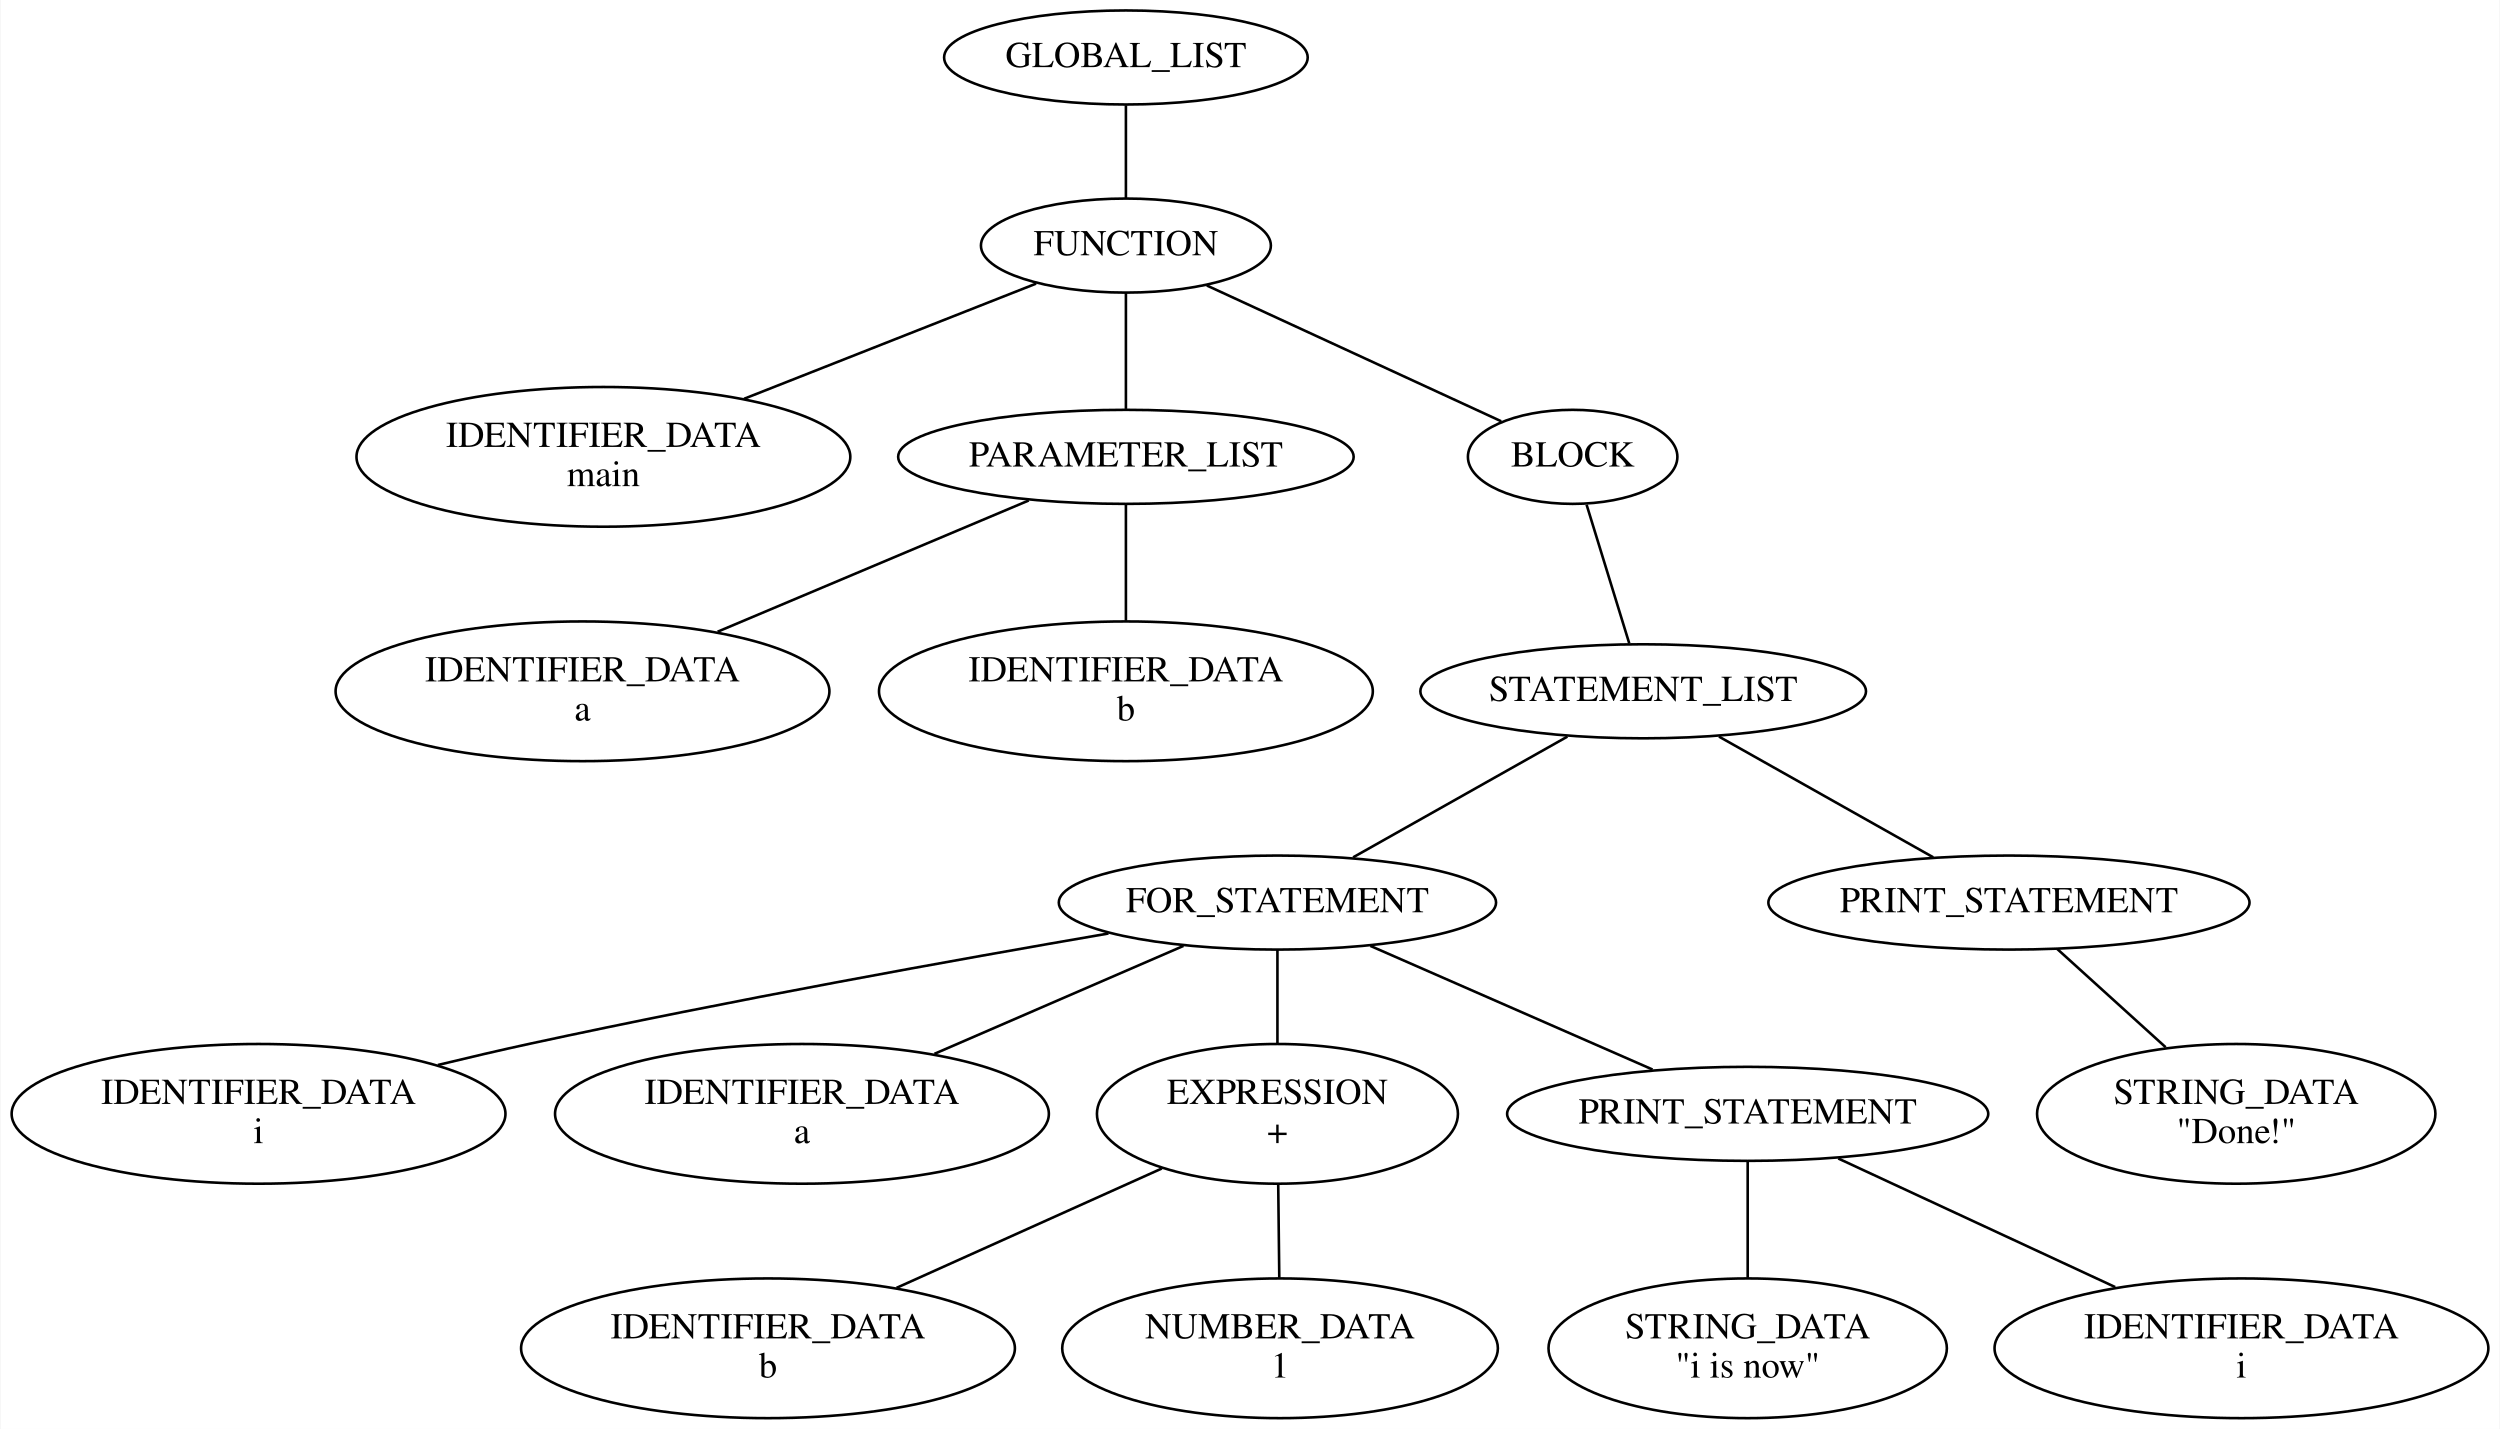
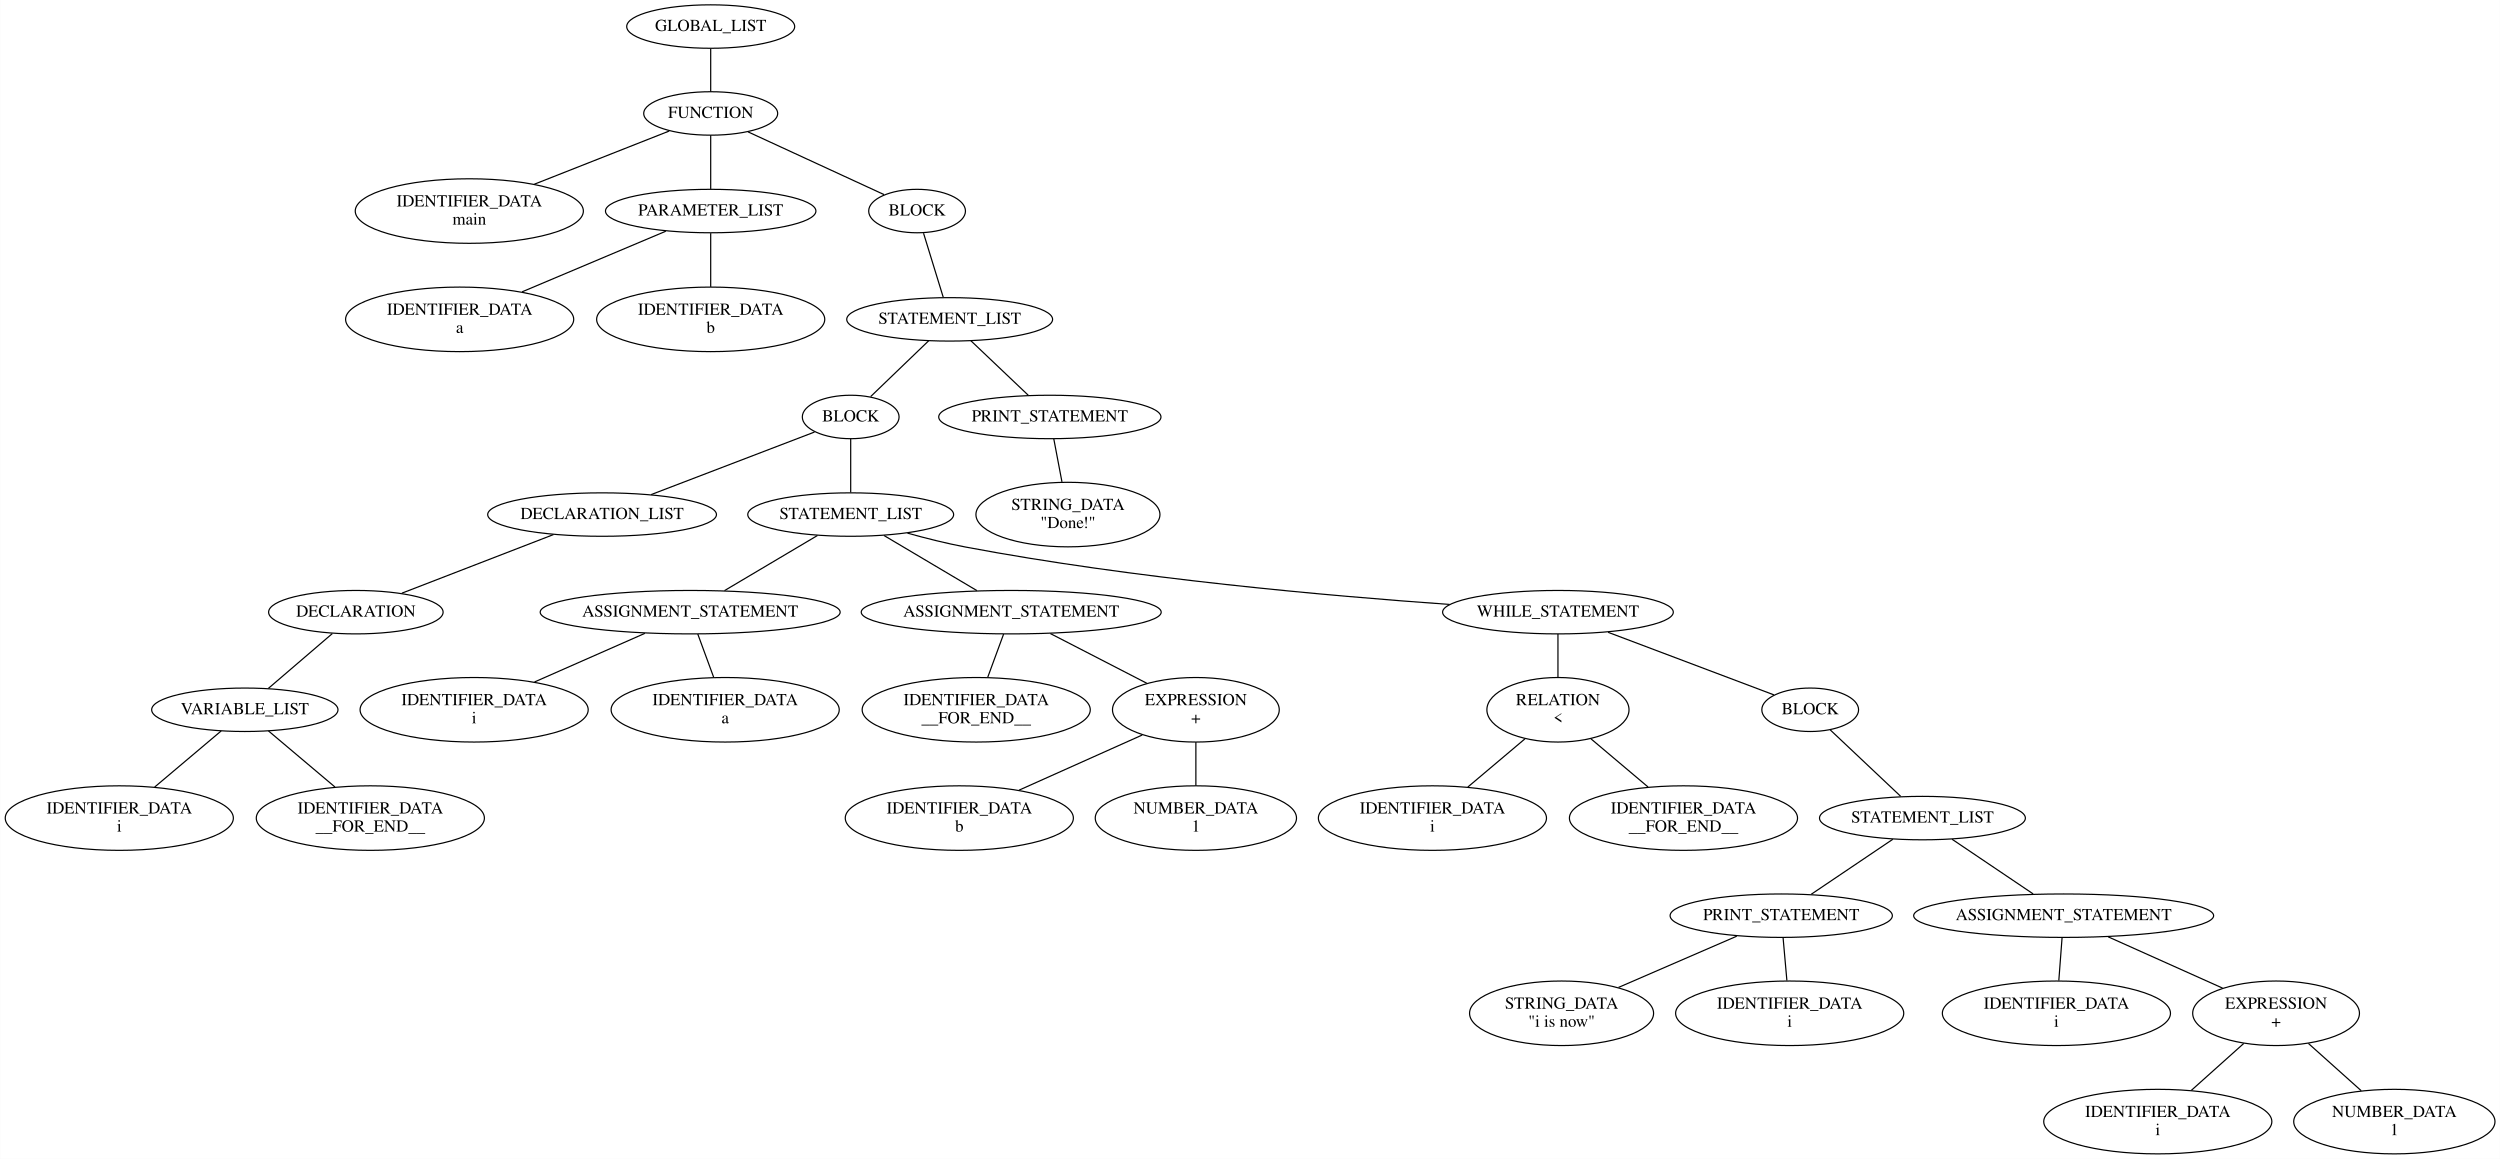
- <svg xmlns="http://www.w3.org/2000/svg" width="957pt" height="547pt" viewBox="0.00 0.00 956.50 546.96">
-   <g id="graph0" class="graph" transform="scale(1 1) rotate(0) translate(4 542.96)">
-     <polygon fill="white" stroke="none" points="-4,4 -4,-542.96 952.5,-542.96 952.5,4 -4,4" />
+ <svg xmlns="http://www.w3.org/2000/svg" width="2071pt" height="960pt" viewBox="0.00 0.00 2071.19 960.18">
+   <g id="graph0" class="graph" transform="scale(1 1) rotate(0) translate(4 956.18)">
+     <polygon fill="white" stroke="none" points="-4,4 -4,-956.18 2067.19,-956.18 2067.19,4 -4,4" />
    <g id="node1" class="node">
-       <ellipse fill="none" stroke="black" cx="426.75" cy="-520.96" rx="69.59" ry="18" />
-       <text text-anchor="middle" x="426.75" y="-517.26" font-family="Times,serif" font-size="14.00">GLOBAL_LIST</text>
+       <ellipse fill="none" stroke="black" cx="584.75" cy="-934.18" rx="69.59" ry="18" />
+       <text text-anchor="middle" x="584.75" y="-930.48" font-family="Times,serif" font-size="14.00">GLOBAL_LIST</text>
    </g>
    <g id="node2" class="node">
-       <ellipse fill="none" stroke="black" cx="426.75" cy="-448.96" rx="55.49" ry="18" />
-       <text text-anchor="middle" x="426.75" y="-445.26" font-family="Times,serif" font-size="14.00">FUNCTION</text>
+       <ellipse fill="none" stroke="black" cx="584.75" cy="-862.18" rx="55.49" ry="18" />
+       <text text-anchor="middle" x="584.75" y="-858.48" font-family="Times,serif" font-size="14.00">FUNCTION</text>
    </g>
    <g id="edge1" class="edge">
-       <path fill="none" stroke="black" d="M426.75,-502.66C426.75,-491.81 426.75,-477.88 426.75,-467.06" />
+       <path fill="none" stroke="black" d="M584.75,-915.88C584.75,-905.03 584.75,-891.1 584.75,-880.29" />
    </g>
    <g id="node3" class="node">
-       <ellipse fill="none" stroke="black" cx="226.75" cy="-368.09" rx="94.51" ry="26.74" />
-       <text text-anchor="middle" x="226.75" y="-371.89" font-family="Times,serif" font-size="14.00">IDENTIFIER_DATA</text>
-       <text text-anchor="middle" x="226.75" y="-356.89" font-family="Times,serif" font-size="14.00">main</text>
+       <ellipse fill="none" stroke="black" cx="384.75" cy="-781.31" rx="94.51" ry="26.74" />
+       <text text-anchor="middle" x="384.75" y="-785.11" font-family="Times,serif" font-size="14.00">IDENTIFIER_DATA</text>
+       <text text-anchor="middle" x="384.75" y="-770.11" font-family="Times,serif" font-size="14.00">main</text>
    </g>
    <g id="edge2" class="edge">
-       <path fill="none" stroke="black" d="M392.37,-434.4C361.66,-422.29 316.16,-404.35 280.62,-390.33" />
+       <path fill="none" stroke="black" d="M550.37,-847.62C519.66,-835.51 474.16,-817.57 438.62,-803.55" />
    </g>
    <g id="node4" class="node">
-       <ellipse fill="none" stroke="black" cx="426.75" cy="-368.09" rx="87.18" ry="18" />
-       <text text-anchor="middle" x="426.75" y="-364.39" font-family="Times,serif" font-size="14.00">PARAMETER_LIST</text>
+       <ellipse fill="none" stroke="black" cx="584.75" cy="-781.31" rx="87.18" ry="18" />
+       <text text-anchor="middle" x="584.75" y="-777.61" font-family="Times,serif" font-size="14.00">PARAMETER_LIST</text>
    </g>
    <g id="edge3" class="edge">
-       <path fill="none" stroke="black" d="M426.75,-430.85C426.75,-417.71 426.75,-399.64 426.75,-386.44" />
+       <path fill="none" stroke="black" d="M584.75,-844.07C584.75,-830.93 584.75,-812.86 584.75,-799.66" />
    </g>
    <g id="node7" class="node">
-       <ellipse fill="none" stroke="black" cx="597.75" cy="-368.09" rx="40.09" ry="18" />
-       <text text-anchor="middle" x="597.75" y="-364.39" font-family="Times,serif" font-size="14.00">BLOCK</text>
+       <ellipse fill="none" stroke="black" cx="755.75" cy="-781.31" rx="40.09" ry="18" />
+       <text text-anchor="middle" x="755.75" y="-777.61" font-family="Times,serif" font-size="14.00">BLOCK</text>
    </g>
    <g id="edge6" class="edge">
-       <path fill="none" stroke="black" d="M457.72,-433.68C489.86,-418.85 539.66,-395.88 570.4,-381.71" />
+       <path fill="none" stroke="black" d="M615.72,-846.9C647.86,-832.07 697.66,-809.1 728.4,-794.93" />
    </g>
    <g id="node5" class="node">
-       <ellipse fill="none" stroke="black" cx="218.75" cy="-278.35" rx="94.51" ry="26.74" />
-       <text text-anchor="middle" x="218.75" y="-282.15" font-family="Times,serif" font-size="14.00">IDENTIFIER_DATA</text>
-       <text text-anchor="middle" x="218.75" y="-267.15" font-family="Times,serif" font-size="14.00">a</text>
+       <ellipse fill="none" stroke="black" cx="376.75" cy="-691.57" rx="94.51" ry="26.74" />
+       <text text-anchor="middle" x="376.75" y="-695.37" font-family="Times,serif" font-size="14.00">IDENTIFIER_DATA</text>
+       <text text-anchor="middle" x="376.75" y="-680.37" font-family="Times,serif" font-size="14.00">a</text>
    </g>
    <g id="edge4" class="edge">
-       <path fill="none" stroke="black" d="M389.57,-351.4C356.38,-337.41 307.45,-316.77 270.46,-301.16" />
+       <path fill="none" stroke="black" d="M547.57,-764.62C514.38,-750.63 465.45,-729.99 428.46,-714.38" />
    </g>
    <g id="node6" class="node">
-       <ellipse fill="none" stroke="black" cx="426.75" cy="-278.35" rx="94.51" ry="26.74" />
-       <text text-anchor="middle" x="426.75" y="-282.15" font-family="Times,serif" font-size="14.00">IDENTIFIER_DATA</text>
-       <text text-anchor="middle" x="426.75" y="-267.15" font-family="Times,serif" font-size="14.00">b</text>
+       <ellipse fill="none" stroke="black" cx="584.75" cy="-691.57" rx="94.51" ry="26.74" />
+       <text text-anchor="middle" x="584.75" y="-695.37" font-family="Times,serif" font-size="14.00">IDENTIFIER_DATA</text>
+       <text text-anchor="middle" x="584.75" y="-680.37" font-family="Times,serif" font-size="14.00">b</text>
    </g>
    <g id="edge5" class="edge">
-       <path fill="none" stroke="black" d="M426.75,-349.76C426.75,-337.07 426.75,-319.64 426.75,-305.3" />
+       <path fill="none" stroke="black" d="M584.75,-762.98C584.75,-750.29 584.75,-732.86 584.75,-718.52" />
    </g>
    <g id="node8" class="node">
-       <ellipse fill="none" stroke="black" cx="624.75" cy="-278.35" rx="85.29" ry="18" />
-       <text text-anchor="middle" x="624.75" y="-274.65" font-family="Times,serif" font-size="14.00">STATEMENT_LIST</text>
+       <ellipse fill="none" stroke="black" cx="782.75" cy="-691.57" rx="85.29" ry="18" />
+       <text text-anchor="middle" x="782.75" y="-687.87" font-family="Times,serif" font-size="14.00">STATEMENT_LIST</text>
    </g>
    <g id="edge7" class="edge">
-       <path fill="none" stroke="black" d="M603.09,-349.76C607.82,-334.37 614.7,-312.02 619.43,-296.65" />
+       <path fill="none" stroke="black" d="M761.09,-762.98C765.82,-747.59 772.7,-725.24 777.43,-709.87" />
    </g>
    <g id="node9" class="node">
-       <ellipse fill="none" stroke="black" cx="484.75" cy="-197.48" rx="83.69" ry="18" />
-       <text text-anchor="middle" x="484.75" y="-193.78" font-family="Times,serif" font-size="14.00">FOR_STATEMENT</text>
+       <ellipse fill="none" stroke="black" cx="700.75" cy="-610.7" rx="40.09" ry="18" />
+       <text text-anchor="middle" x="700.75" y="-607" font-family="Times,serif" font-size="14.00">BLOCK</text>
    </g>
    <g id="edge8" class="edge">
-       <path fill="none" stroke="black" d="M595.74,-261.01C571.72,-247.47 537.74,-228.33 513.72,-214.8" />
+       <path fill="none" stroke="black" d="M765.36,-673.84C751.16,-660.19 731.24,-641.02 717.28,-627.6" />
+     </g>
+     <g id="node38" class="node">
+       <ellipse fill="none" stroke="black" cx="865.75" cy="-610.7" rx="92.08" ry="18" />
+       <text text-anchor="middle" x="865.75" y="-607" font-family="Times,serif" font-size="14.00">PRINT_STATEMENT</text>
+     </g>
+     <g id="edge37" class="edge">
+       <path fill="none" stroke="black" d="M800.35,-673.84C814.34,-660.55 833.83,-642.03 847.89,-628.67" />
+     </g>
+     <g id="node10" class="node">
+       <ellipse fill="none" stroke="black" cx="494.75" cy="-529.83" rx="94.78" ry="18" />
+       <text text-anchor="middle" x="494.75" y="-526.13" font-family="Times,serif" font-size="14.00">DECLARATION_LIST</text>
+     </g>
+     <g id="edge9" class="edge">
+       <path fill="none" stroke="black" d="M670.8,-598.23C635.09,-584.56 575.25,-561.65 535.39,-546.39" />
+     </g>
+     <g id="node15" class="node">
+       <ellipse fill="none" stroke="black" cx="700.75" cy="-529.83" rx="85.29" ry="18" />
+       <text text-anchor="middle" x="700.75" y="-526.13" font-family="Times,serif" font-size="14.00">STATEMENT_LIST</text>
+     </g>
+     <g id="edge14" class="edge">
+       <path fill="none" stroke="black" d="M700.75,-592.59C700.75,-579.45 700.75,-561.38 700.75,-548.18" />
+     </g>
+     <g id="node11" class="node">
+       <ellipse fill="none" stroke="black" cx="290.75" cy="-448.96" rx="72.29" ry="18" />
+       <text text-anchor="middle" x="290.75" y="-445.26" font-family="Times,serif" font-size="14.00">DECLARATION</text>
+     </g>
+     <g id="edge10" class="edge">
+       <path fill="none" stroke="black" d="M454.45,-513.25C417.99,-499.15 364.68,-478.54 328.9,-464.71" />
+     </g>
+     <g id="node12" class="node">
+       <ellipse fill="none" stroke="black" cx="198.75" cy="-368.09" rx="77.19" ry="18" />
+       <text text-anchor="middle" x="198.75" y="-364.39" font-family="Times,serif" font-size="14.00">VARIABLE_LIST</text>
+     </g>
+     <g id="edge11" class="edge">
+       <path fill="none" stroke="black" d="M271.24,-431.23C255.63,-417.85 233.84,-399.17 218.24,-385.79" />
+     </g>
+     <g id="node13" class="node">
+       <ellipse fill="none" stroke="black" cx="94.75" cy="-278.35" rx="94.51" ry="26.74" />
+       <text text-anchor="middle" x="94.75" y="-282.15" font-family="Times,serif" font-size="14.00">IDENTIFIER_DATA</text>
+       <text text-anchor="middle" x="94.75" y="-267.15" font-family="Times,serif" font-size="14.00">i</text>
+     </g>
+     <g id="edge12" class="edge">
+       <path fill="none" stroke="black" d="M179.19,-350.59C163.66,-337.48 141.69,-318.95 124.06,-304.08" />
+     </g>
+     <g id="node14" class="node">
+       <ellipse fill="none" stroke="black" cx="302.75" cy="-278.35" rx="94.51" ry="26.74" />
+       <text text-anchor="middle" x="302.75" y="-282.15" font-family="Times,serif" font-size="14.00">IDENTIFIER_DATA</text>
+       <text text-anchor="middle" x="302.75" y="-267.15" font-family="Times,serif" font-size="14.00">__FOR_END__</text>
+     </g>
+     <g id="edge13" class="edge">
+       <path fill="none" stroke="black" d="M218.31,-350.59C233.85,-337.48 255.81,-318.95 273.45,-304.08" />
+     </g>
+     <g id="node16" class="node">
+       <ellipse fill="none" stroke="black" cx="567.75" cy="-448.96" rx="124.28" ry="18" />
+       <text text-anchor="middle" x="567.75" y="-445.26" font-family="Times,serif" font-size="14.00">ASSIGNMENT_STATEMENT</text>
+     </g>
+     <g id="edge15" class="edge">
+       <path fill="none" stroke="black" d="M673.19,-512.49C650.67,-499.13 618.95,-480.32 596.19,-466.83" />
+     </g>
+     <g id="node19" class="node">
+       <ellipse fill="none" stroke="black" cx="833.75" cy="-448.96" rx="124.28" ry="18" />
+       <text text-anchor="middle" x="833.75" y="-445.26" font-family="Times,serif" font-size="14.00">ASSIGNMENT_STATEMENT</text>
+     </g>
+     <g id="edge18" class="edge">
+       <path fill="none" stroke="black" d="M728.31,-512.49C750.83,-499.13 782.55,-480.32 805.31,-466.83" />
+     </g>
+     <g id="node24" class="node">
+       <ellipse fill="none" stroke="black" cx="1286.75" cy="-448.96" rx="95.58" ry="18" />
+       <text text-anchor="middle" x="1286.75" y="-445.26" font-family="Times,serif" font-size="14.00">WHILE_STATEMENT</text>
+     </g>
+     <g id="edge23" class="edge">
+       <path fill="none" stroke="black" d="M747.77,-514.45C762.96,-510.22 779.96,-505.94 795.75,-502.96 934.55,-476.74 1098.05,-462.32 1196.98,-455.37" />
+     </g>
+     <g id="node17" class="node">
+       <ellipse fill="none" stroke="black" cx="388.75" cy="-368.09" rx="94.51" ry="26.74" />
+       <text text-anchor="middle" x="388.75" y="-371.89" font-family="Times,serif" font-size="14.00">IDENTIFIER_DATA</text>
+       <text text-anchor="middle" x="388.75" y="-356.89" font-family="Times,serif" font-size="14.00">i</text>
+     </g>
+     <g id="edge16" class="edge">
+       <path fill="none" stroke="black" d="M530.23,-431.43C503.68,-419.73 467.78,-403.91 438.8,-391.14" />
    </g>
    <g id="node18" class="node">
-       <ellipse fill="none" stroke="black" cx="764.75" cy="-197.48" rx="92.08" ry="18" />
-       <text text-anchor="middle" x="764.75" y="-193.78" font-family="Times,serif" font-size="14.00">PRINT_STATEMENT</text>
+       <ellipse fill="none" stroke="black" cx="596.75" cy="-368.09" rx="94.51" ry="26.74" />
+       <text text-anchor="middle" x="596.75" y="-371.89" font-family="Times,serif" font-size="14.00">IDENTIFIER_DATA</text>
+       <text text-anchor="middle" x="596.75" y="-356.89" font-family="Times,serif" font-size="14.00">a</text>
    </g>
    <g id="edge17" class="edge">
-       <path fill="none" stroke="black" d="M653.76,-261.01C677.79,-247.47 711.76,-228.33 735.78,-214.8" />
-     </g>
-     <g id="node10" class="node">
-       <ellipse fill="none" stroke="black" cx="94.75" cy="-116.61" rx="94.51" ry="26.74" />
-       <text text-anchor="middle" x="94.75" y="-120.41" font-family="Times,serif" font-size="14.00">IDENTIFIER_DATA</text>
-       <text text-anchor="middle" x="94.75" y="-105.41" font-family="Times,serif" font-size="14.00">i</text>
-     </g>
-     <g id="edge9" class="edge">
-       <path fill="none" stroke="black" d="M420.07,-185.65C361.96,-175.64 274.38,-159.88 198.75,-143.48 187.3,-141 175.18,-138.17 163.42,-135.32" />
-     </g>
-     <g id="node11" class="node">
-       <ellipse fill="none" stroke="black" cx="302.75" cy="-116.61" rx="94.51" ry="26.74" />
-       <text text-anchor="middle" x="302.75" y="-120.41" font-family="Times,serif" font-size="14.00">IDENTIFIER_DATA</text>
-       <text text-anchor="middle" x="302.75" y="-105.41" font-family="Times,serif" font-size="14.00">a</text>
-     </g>
-     <g id="edge10" class="edge">
-       <path fill="none" stroke="black" d="M448.79,-180.9C421.55,-169.09 383.76,-152.72 353.45,-139.58" />
-     </g>
-     <g id="node12" class="node">
-       <ellipse fill="none" stroke="black" cx="484.75" cy="-116.61" rx="69.09" ry="26.74" />
-       <text text-anchor="middle" x="484.75" y="-120.41" font-family="Times,serif" font-size="14.00">EXPRESSION</text>
-       <text text-anchor="middle" x="484.75" y="-105.41" font-family="Times,serif" font-size="14.00">+</text>
-     </g>
-     <g id="edge11" class="edge">
-       <path fill="none" stroke="black" d="M484.75,-179.37C484.75,-168.95 484.75,-155.43 484.75,-143.69" />
-     </g>
-     <g id="node15" class="node">
-       <ellipse fill="none" stroke="black" cx="664.75" cy="-116.61" rx="92.08" ry="18" />
-       <text text-anchor="middle" x="664.75" y="-112.91" font-family="Times,serif" font-size="14.00">PRINT_STATEMENT</text>
-     </g>
-     <g id="edge14" class="edge">
-       <path fill="none" stroke="black" d="M520.31,-180.9C551.56,-167.21 596.84,-147.37 628.34,-133.57" />
-     </g>
-     <g id="node13" class="node">
-       <ellipse fill="none" stroke="black" cx="289.75" cy="-26.87" rx="94.51" ry="26.74" />
-       <text text-anchor="middle" x="289.75" y="-30.67" font-family="Times,serif" font-size="14.00">IDENTIFIER_DATA</text>
-       <text text-anchor="middle" x="289.75" y="-15.67" font-family="Times,serif" font-size="14.00">b</text>
-     </g>
-     <g id="edge12" class="edge">
-       <path fill="none" stroke="black" d="M440.5,-95.7C410.28,-82.1 370.2,-64.07 338.96,-50.01" />
-     </g>
-     <g id="node14" class="node">
-       <ellipse fill="none" stroke="black" cx="485.75" cy="-26.87" rx="83.38" ry="26.74" />
-       <text text-anchor="middle" x="485.75" y="-30.67" font-family="Times,serif" font-size="14.00">NUMBER_DATA</text>
-       <text text-anchor="middle" x="485.75" y="-15.67" font-family="Times,serif" font-size="14.00">1</text>
-     </g>
-     <g id="edge13" class="edge">
-       <path fill="none" stroke="black" d="M485.05,-89.76C485.18,-78.44 485.33,-65.18 485.46,-53.84" />
-     </g>
-     <g id="node16" class="node">
-       <ellipse fill="none" stroke="black" cx="664.75" cy="-26.87" rx="76.24" ry="26.74" />
-       <text text-anchor="middle" x="664.75" y="-30.67" font-family="Times,serif" font-size="14.00">STRING_DATA</text>
-       <text text-anchor="middle" x="664.75" y="-15.67" font-family="Times,serif" font-size="14.00">"i is now"</text>
-     </g>
-     <g id="edge15" class="edge">
-       <path fill="none" stroke="black" d="M664.75,-98.28C664.75,-85.59 664.75,-68.16 664.75,-53.82" />
-     </g>
-     <g id="node17" class="node">
-       <ellipse fill="none" stroke="black" cx="853.75" cy="-26.87" rx="94.51" ry="26.74" />
-       <text text-anchor="middle" x="853.75" y="-30.67" font-family="Times,serif" font-size="14.00">IDENTIFIER_DATA</text>
-       <text text-anchor="middle" x="853.75" y="-15.67" font-family="Times,serif" font-size="14.00">i</text>
-     </g>
-     <g id="edge16" class="edge">
-       <path fill="none" stroke="black" d="M699.42,-99.52C729.15,-85.71 772.31,-65.68 805.43,-50.3" />
-     </g>
-     <g id="node19" class="node">
-       <ellipse fill="none" stroke="black" cx="851.75" cy="-116.61" rx="76.24" ry="26.74" />
-       <text text-anchor="middle" x="851.75" y="-120.41" font-family="Times,serif" font-size="14.00">STRING_DATA</text>
-       <text text-anchor="middle" x="851.75" y="-105.41" font-family="Times,serif" font-size="14.00">"Done!"</text>
-     </g>
-     <g id="edge18" class="edge">
-       <path fill="none" stroke="black" d="M783.2,-179.75C795.27,-168.81 811.25,-154.33 824.74,-142.1" />
+       <path fill="none" stroke="black" d="M574.04,-430.85C577.88,-420.43 582.85,-406.91 587.16,-395.17" />
+     </g>
+     <g id="node20" class="node">
+       <ellipse fill="none" stroke="black" cx="804.75" cy="-368.09" rx="94.51" ry="26.74" />
+       <text text-anchor="middle" x="804.75" y="-371.89" font-family="Times,serif" font-size="14.00">IDENTIFIER_DATA</text>
+       <text text-anchor="middle" x="804.75" y="-356.89" font-family="Times,serif" font-size="14.00">__FOR_END__</text>
+     </g>
+     <g id="edge19" class="edge">
+       <path fill="none" stroke="black" d="M827.46,-430.85C823.63,-420.43 818.66,-406.91 814.34,-395.17" />
+     </g>
+     <g id="node21" class="node">
+       <ellipse fill="none" stroke="black" cx="986.75" cy="-368.09" rx="69.09" ry="26.74" />
+       <text text-anchor="middle" x="986.75" y="-371.89" font-family="Times,serif" font-size="14.00">EXPRESSION</text>
+       <text text-anchor="middle" x="986.75" y="-356.89" font-family="Times,serif" font-size="14.00">+</text>
+     </g>
+     <g id="edge20" class="edge">
+       <path fill="none" stroke="black" d="M866.2,-431.23C889.53,-419.21 921.16,-402.9 946.17,-390.01" />
+     </g>
+     <g id="node22" class="node">
+       <ellipse fill="none" stroke="black" cx="790.75" cy="-278.35" rx="94.51" ry="26.74" />
+       <text text-anchor="middle" x="790.75" y="-282.15" font-family="Times,serif" font-size="14.00">IDENTIFIER_DATA</text>
+       <text text-anchor="middle" x="790.75" y="-267.15" font-family="Times,serif" font-size="14.00">b</text>
+     </g>
+     <g id="edge21" class="edge">
+       <path fill="none" stroke="black" d="M942.28,-347.18C911.89,-333.58 871.61,-315.55 840.22,-301.49" />
+     </g>
+     <g id="node23" class="node">
+       <ellipse fill="none" stroke="black" cx="986.75" cy="-278.35" rx="83.38" ry="26.74" />
+       <text text-anchor="middle" x="986.75" y="-282.15" font-family="Times,serif" font-size="14.00">NUMBER_DATA</text>
+       <text text-anchor="middle" x="986.75" y="-267.15" font-family="Times,serif" font-size="14.00">1</text>
+     </g>
+     <g id="edge22" class="edge">
+       <path fill="none" stroke="black" d="M986.75,-341.24C986.75,-329.92 986.75,-316.66 986.75,-305.32" />
+     </g>
+     <g id="node25" class="node">
+       <ellipse fill="none" stroke="black" cx="1286.75" cy="-368.09" rx="58.88" ry="26.74" />
+       <text text-anchor="middle" x="1286.75" y="-371.89" font-family="Times,serif" font-size="14.00">RELATION</text>
+       <text text-anchor="middle" x="1286.75" y="-356.89" font-family="Times,serif" font-size="14.00">&lt;</text>
+     </g>
+     <g id="edge24" class="edge">
+       <path fill="none" stroke="black" d="M1286.75,-430.85C1286.75,-420.43 1286.75,-406.91 1286.75,-395.17" />
+     </g>
+     <g id="node28" class="node">
+       <ellipse fill="none" stroke="black" cx="1495.75" cy="-368.09" rx="40.09" ry="18" />
+       <text text-anchor="middle" x="1495.75" y="-364.39" font-family="Times,serif" font-size="14.00">BLOCK</text>
+     </g>
+     <g id="edge27" class="edge">
+       <path fill="none" stroke="black" d="M1328.29,-432.28C1368.89,-416.97 1429.69,-394.02 1465.78,-380.4" />
+     </g>
+     <g id="node26" class="node">
+       <ellipse fill="none" stroke="black" cx="1182.75" cy="-278.35" rx="94.51" ry="26.74" />
+       <text text-anchor="middle" x="1182.75" y="-282.15" font-family="Times,serif" font-size="14.00">IDENTIFIER_DATA</text>
+       <text text-anchor="middle" x="1182.75" y="-267.15" font-family="Times,serif" font-size="14.00">i</text>
+     </g>
+     <g id="edge25" class="edge">
+       <path fill="none" stroke="black" d="M1259.43,-344.04C1244.86,-331.75 1226.94,-316.63 1212.08,-304.09" />
+     </g>
+     <g id="node27" class="node">
+       <ellipse fill="none" stroke="black" cx="1390.75" cy="-278.35" rx="94.51" ry="26.74" />
+       <text text-anchor="middle" x="1390.75" y="-282.15" font-family="Times,serif" font-size="14.00">IDENTIFIER_DATA</text>
+       <text text-anchor="middle" x="1390.75" y="-267.15" font-family="Times,serif" font-size="14.00">__FOR_END__</text>
+     </g>
+     <g id="edge26" class="edge">
+       <path fill="none" stroke="black" d="M1314.08,-344.04C1328.64,-331.75 1346.57,-316.63 1361.42,-304.09" />
+     </g>
+     <g id="node29" class="node">
+       <ellipse fill="none" stroke="black" cx="1588.75" cy="-278.35" rx="85.29" ry="18" />
+       <text text-anchor="middle" x="1588.75" y="-274.65" font-family="Times,serif" font-size="14.00">STATEMENT_LIST</text>
+     </g>
+     <g id="edge28" class="edge">
+       <path fill="none" stroke="black" d="M1512.38,-351.4C1528.78,-335.93 1553.79,-312.33 1570.68,-296.4" />
+     </g>
+     <g id="node30" class="node">
+       <ellipse fill="none" stroke="black" cx="1471.75" cy="-197.48" rx="92.08" ry="18" />
+       <text text-anchor="middle" x="1471.75" y="-193.78" font-family="Times,serif" font-size="14.00">PRINT_STATEMENT</text>
+     </g>
+     <g id="edge29" class="edge">
+       <path fill="none" stroke="black" d="M1564.23,-260.82C1544.39,-247.45 1516.58,-228.7 1496.65,-215.26" />
+     </g>
+     <g id="node33" class="node">
+       <ellipse fill="none" stroke="black" cx="1705.75" cy="-197.48" rx="124.28" ry="18" />
+       <text text-anchor="middle" x="1705.75" y="-193.78" font-family="Times,serif" font-size="14.00">ASSIGNMENT_STATEMENT</text>
+     </g>
+     <g id="edge32" class="edge">
+       <path fill="none" stroke="black" d="M1613.28,-260.82C1632.98,-247.54 1660.55,-228.95 1680.45,-215.54" />
+     </g>
+     <g id="node31" class="node">
+       <ellipse fill="none" stroke="black" cx="1289.75" cy="-116.61" rx="76.24" ry="26.74" />
+       <text text-anchor="middle" x="1289.75" y="-120.41" font-family="Times,serif" font-size="14.00">STRING_DATA</text>
+       <text text-anchor="middle" x="1289.75" y="-105.41" font-family="Times,serif" font-size="14.00">"i is now"</text>
+     </g>
+     <g id="edge30" class="edge">
+       <path fill="none" stroke="black" d="M1434.92,-180.52C1406.67,-168.28 1367.46,-151.29 1336.92,-138.05" />
+     </g>
+     <g id="node32" class="node">
+       <ellipse fill="none" stroke="black" cx="1478.75" cy="-116.61" rx="94.51" ry="26.74" />
+       <text text-anchor="middle" x="1478.75" y="-120.41" font-family="Times,serif" font-size="14.00">IDENTIFIER_DATA</text>
+       <text text-anchor="middle" x="1478.75" y="-105.41" font-family="Times,serif" font-size="14.00">i</text>
+     </g>
+     <g id="edge31" class="edge">
+       <path fill="none" stroke="black" d="M1473.27,-179.37C1474.2,-168.95 1475.4,-155.43 1476.44,-143.69" />
+     </g>
+     <g id="node34" class="node">
+       <ellipse fill="none" stroke="black" cx="1699.75" cy="-116.61" rx="94.51" ry="26.74" />
+       <text text-anchor="middle" x="1699.75" y="-120.41" font-family="Times,serif" font-size="14.00">IDENTIFIER_DATA</text>
+       <text text-anchor="middle" x="1699.75" y="-105.41" font-family="Times,serif" font-size="14.00">i</text>
+     </g>
+     <g id="edge33" class="edge">
+       <path fill="none" stroke="black" d="M1704.45,-179.37C1703.66,-168.95 1702.63,-155.43 1701.74,-143.69" />
+     </g>
+     <g id="node35" class="node">
+       <ellipse fill="none" stroke="black" cx="1881.75" cy="-116.61" rx="69.09" ry="26.74" />
+       <text text-anchor="middle" x="1881.75" y="-120.41" font-family="Times,serif" font-size="14.00">EXPRESSION</text>
+       <text text-anchor="middle" x="1881.75" y="-105.41" font-family="Times,serif" font-size="14.00">+</text>
+     </g>
+     <g id="edge34" class="edge">
+       <path fill="none" stroke="black" d="M1742.65,-179.95C1770.27,-167.57 1808.16,-150.59 1837.43,-137.47" />
+     </g>
+     <g id="node36" class="node">
+       <ellipse fill="none" stroke="black" cx="1783.75" cy="-26.87" rx="94.51" ry="26.74" />
+       <text text-anchor="middle" x="1783.75" y="-30.67" font-family="Times,serif" font-size="14.00">IDENTIFIER_DATA</text>
+       <text text-anchor="middle" x="1783.75" y="-15.67" font-family="Times,serif" font-size="14.00">i</text>
+     </g>
+     <g id="edge35" class="edge">
+       <path fill="none" stroke="black" d="M1854.97,-91.63C1841.49,-79.56 1825.15,-64.93 1811.52,-52.73" />
+     </g>
+     <g id="node37" class="node">
+       <ellipse fill="none" stroke="black" cx="1979.75" cy="-26.87" rx="83.38" ry="26.74" />
+       <text text-anchor="middle" x="1979.75" y="-30.67" font-family="Times,serif" font-size="14.00">NUMBER_DATA</text>
+       <text text-anchor="middle" x="1979.75" y="-15.67" font-family="Times,serif" font-size="14.00">1</text>
+     </g>
+     <g id="edge36" class="edge">
+       <path fill="none" stroke="black" d="M1908.53,-91.63C1922.13,-79.46 1938.63,-64.69 1952.32,-52.43" />
+     </g>
+     <g id="node39" class="node">
+       <ellipse fill="none" stroke="black" cx="880.75" cy="-529.83" rx="76.24" ry="26.74" />
+       <text text-anchor="middle" x="880.75" y="-533.63" font-family="Times,serif" font-size="14.00">STRING_DATA</text>
+       <text text-anchor="middle" x="880.75" y="-518.63" font-family="Times,serif" font-size="14.00">"Done!"</text>
+     </g>
+     <g id="edge38" class="edge">
+       <path fill="none" stroke="black" d="M869.01,-592.59C870.99,-582.17 873.56,-568.65 875.79,-556.91" />
    </g>
  </g>
</svg>
